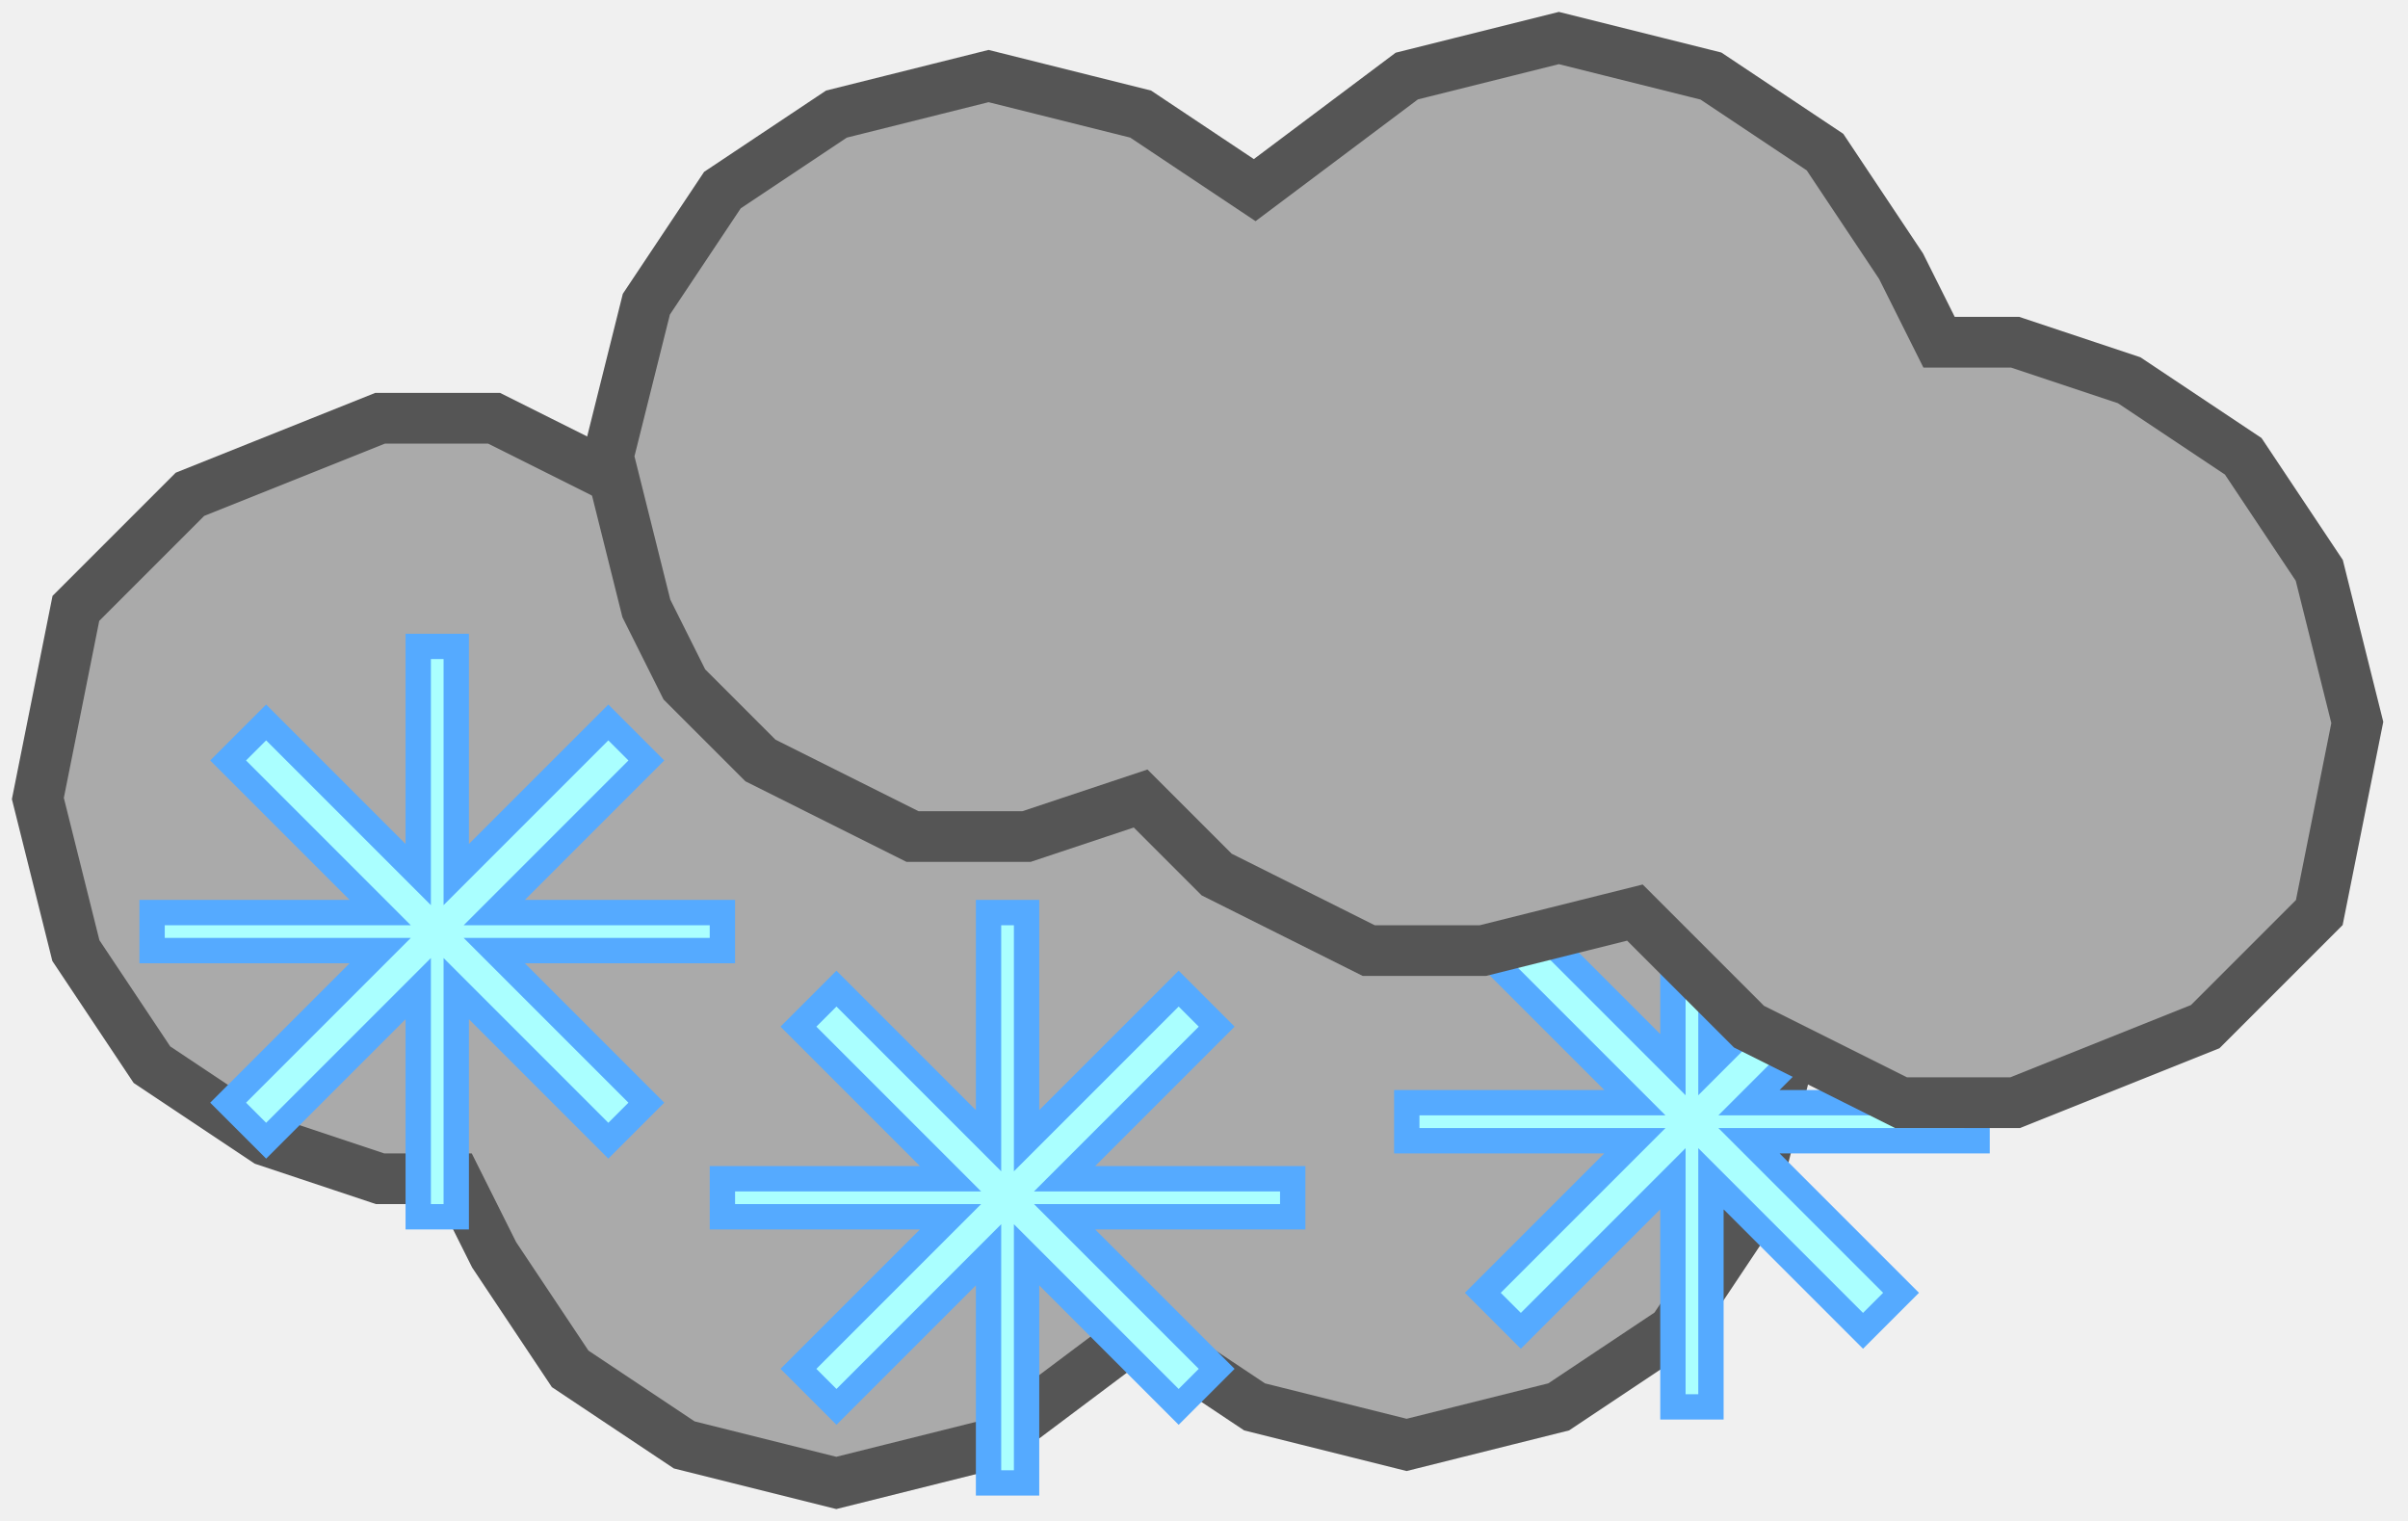
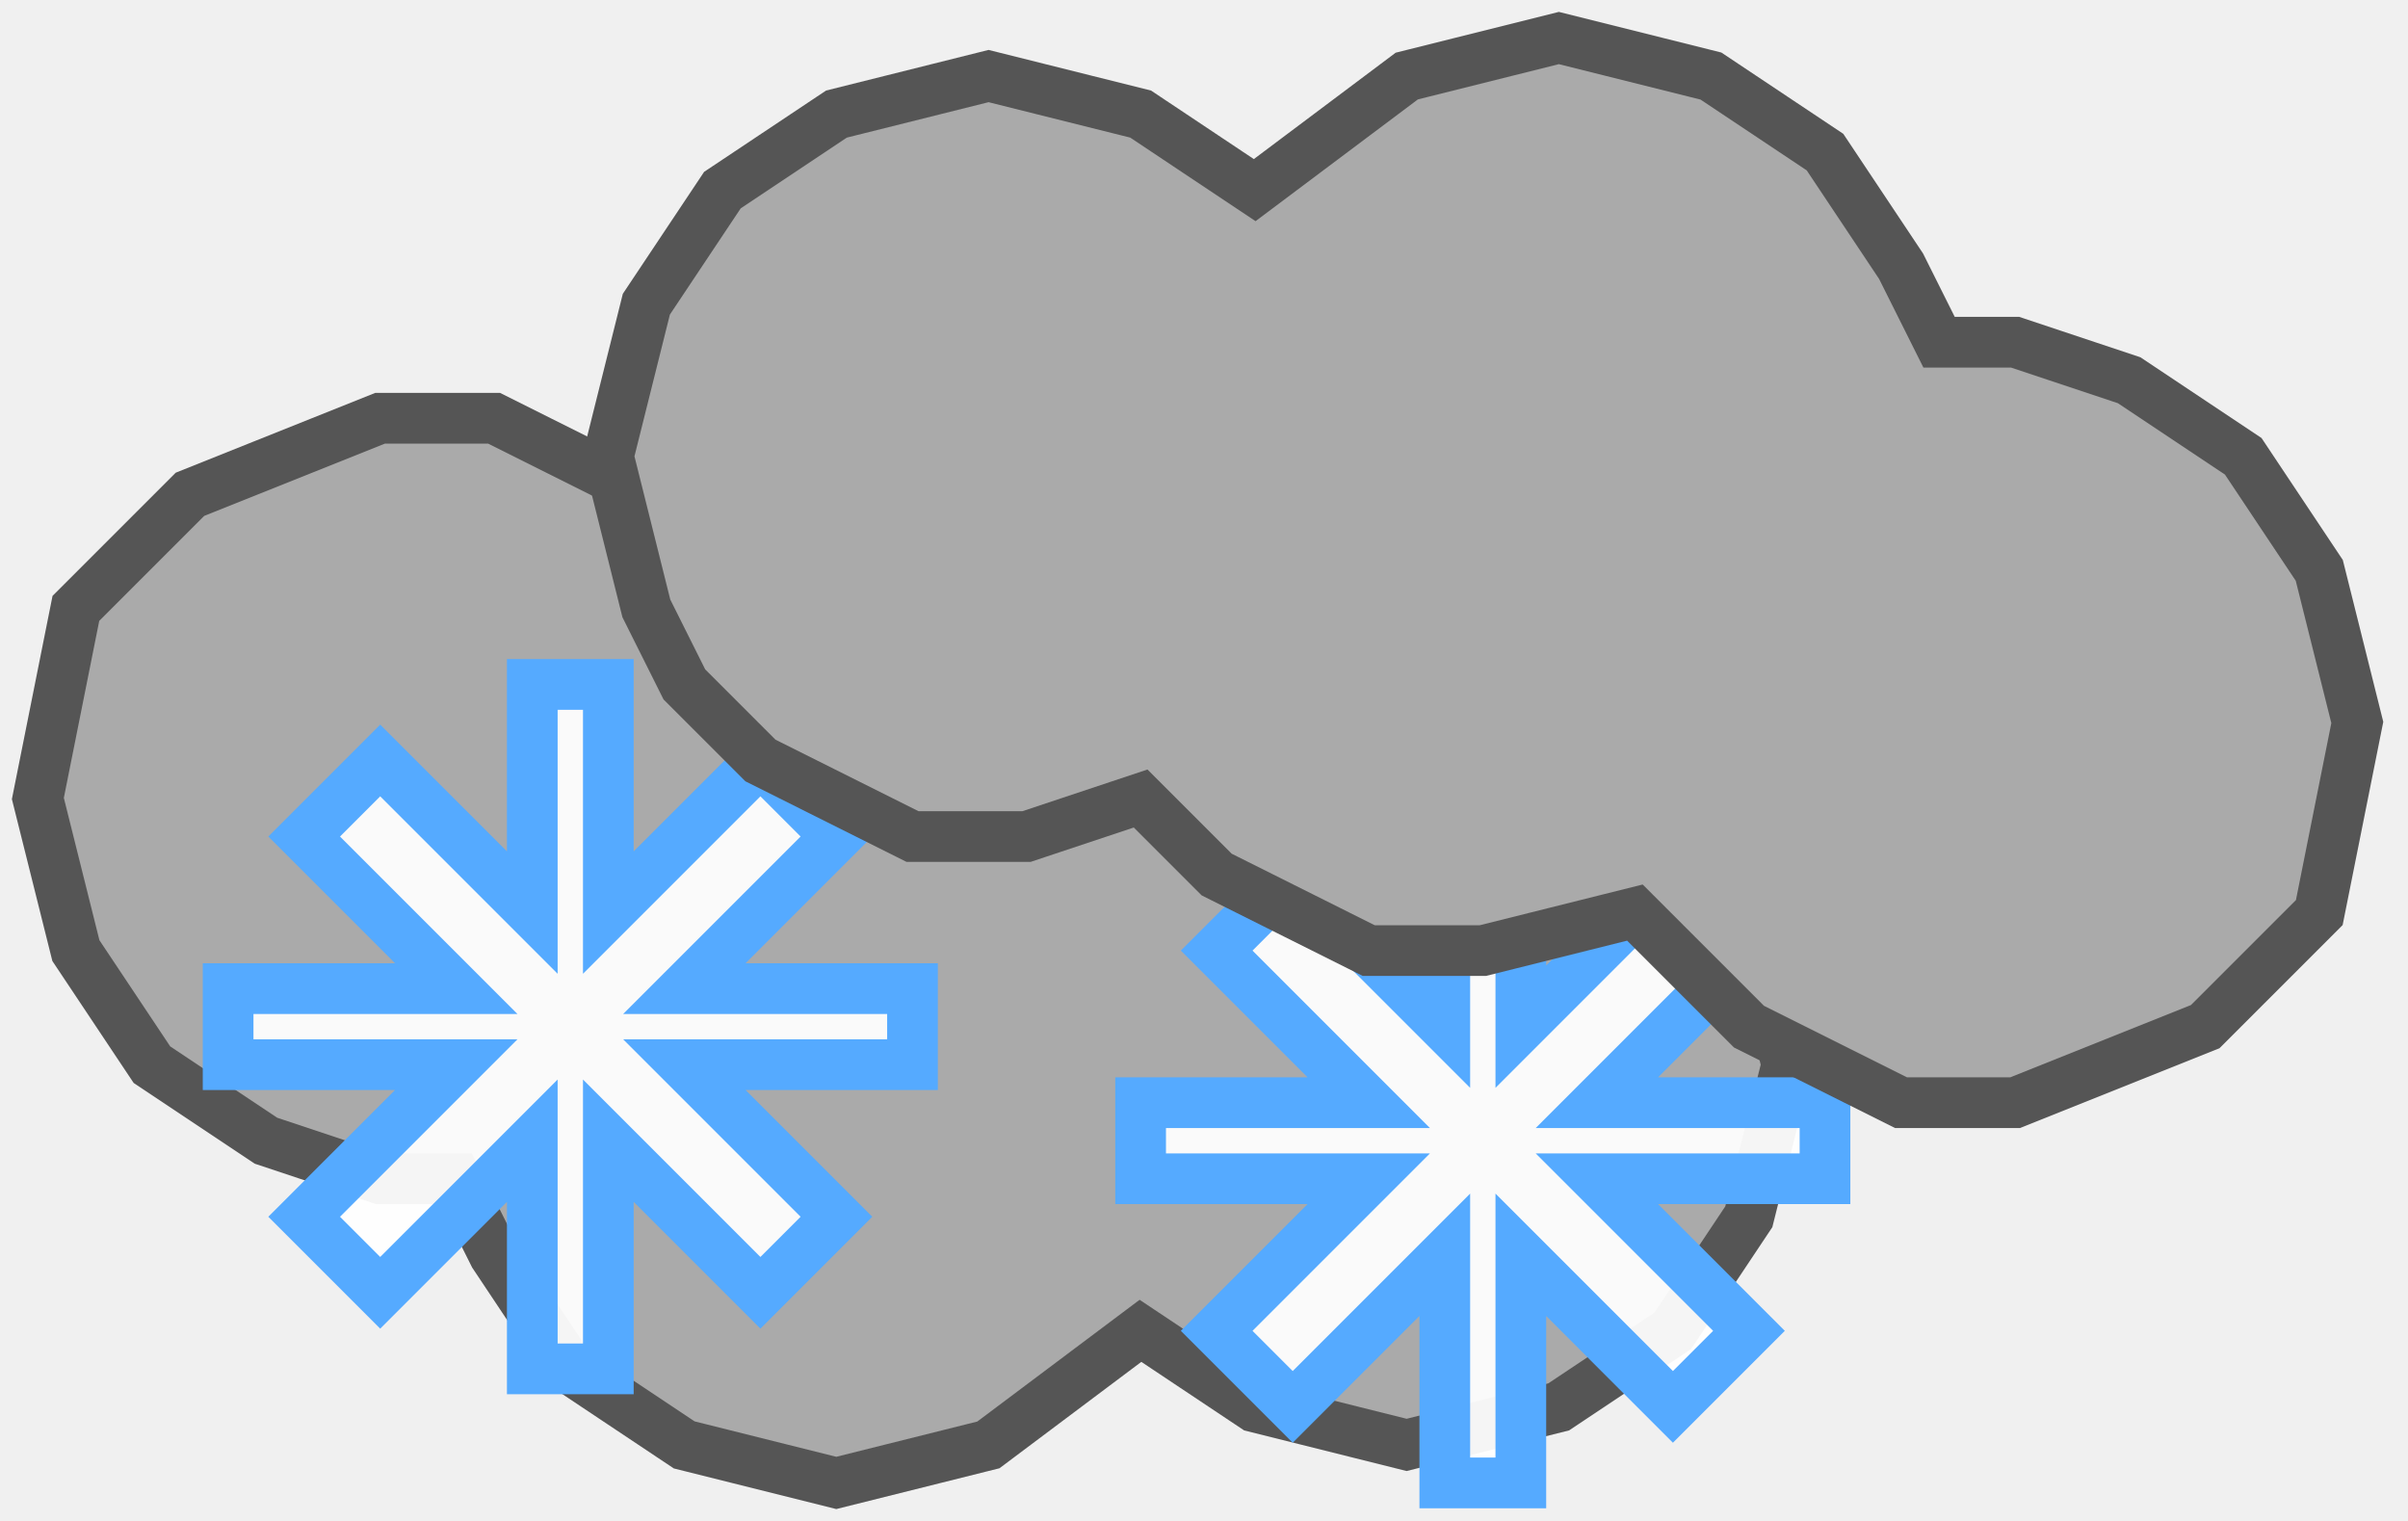
<svg xmlns="http://www.w3.org/2000/svg" width="95" height="60" viewBox="0 0 95 60" id="svg2" version="1.1">
  <defs id="defs4" />
  <g id="layer1" transform="translate(-0.4801944,-992.1428)">
    <path style="fill:#aaaaaa;fill-opacity:1;fill-rule:evenodd;stroke:#555555;stroke-width:2;stroke-linecap:butt;stroke-linejoin:miter;stroke-miterlimit:4;stroke-dasharray:none;stroke-opacity:1" d="m 1.974,1023.643 1.5,-7.5 4.5,-4.5 7.5,-3 4.5,0 6,3 3,3 1.5,1.5 6,-1.5 4.5,0 6,3 3,3 4.5,-1.5 4.5,0 6,3 3,3 1.5,3 1.5,6 -1.5,6 -3,4.5 -4.5,3 -6,1.5 -6,-1.5 -4.5,-3 -6,4.5 -6,1.5 -6,-1.5 -4.5,-3 -3,-4.5 -1.5,-3 -3,0 -4.5,-1.5 -4.5,-3 -3,-4.5 z" id="path4154" />
-     <path style="fill:#aaffff;fill-opacity:1;fill-rule:evenodd;stroke:#55aaff;stroke-width:1;stroke-linecap:butt;stroke-linejoin:miter;stroke-miterlimit:4;stroke-dasharray:none;stroke-opacity:1" d="m 37.98,1038.643 -9,0 0,1.5 9,0 -6,6 1.5,1.5 6,-6 0,9 1.5,0 0,-9 6,6 1.5,-1.5 -6,-6 9,0 0,-1.5 -9,0 6,-6 -1.5,-1.5 -6,6 0,-9 -1.5,0 0,9 -6,-6 -1.5,1.5 z" id="path4165" />
-     <path id="path4169" d="m 64.98,1035.643 -9,0 0,1.5 9,0 -6,6 1.5,1.5 6,-6 0,9 1.5,0 0,-9 6,6 1.5,-1.5 -6,-6 9,0 0,-1.5 -9,0 6,-6 -1.5,-1.5 -6,6 0,-9 -1.5,0 0,9 -6,-6 -1.5,1.5 z" style="fill:#aaffff;fill-opacity:1;fill-rule:evenodd;stroke:#55aaff;stroke-width:1;stroke-linecap:butt;stroke-linejoin:miter;stroke-miterlimit:4;stroke-dasharray:none;stroke-opacity:1" />
-     <path style="fill:#aaffff;fill-opacity:1;fill-rule:evenodd;stroke:#55aaff;stroke-width:1;stroke-linecap:butt;stroke-linejoin:miter;stroke-miterlimit:4;stroke-dasharray:none;stroke-opacity:1" d="m 19.98,1029.643 9,0 0,-1.5 -9,0 6,-6 -1.5,-1.5 -6,6 0,-9 -1.5,0 0,9 -6,-6 -1.5,1.5 6,6 -9,0 0,1.5 9,0 -6,6 1.5,1.5 6,-6 0,9 1.5,0 0,-9 6,6 1.5,-1.5 z" id="path4171" />
+     <path style="fill:#ffffff;fill-opacity:0.941;fill-rule:evenodd;stroke:#55aaff;stroke-width:2;stroke-linecap:butt;stroke-linejoin:miter;stroke-miterlimit:4;stroke-dasharray:none;stroke-opacity:1" d="m 27.48,1034.143 9,0 0,-3 -9,0 6,-6 -3,-3 -6,6 0,-9 -3,0 0,9 -6,-6 -3,3 6,6 -9,0 3e-7,3 9,0 -6,6 3,3 6,-6 0,9 3,0 0,-9 6,6 3,-3 z" id="path4171" />
+     <path id="path4139" d="m 63.48,1038.643 9,0 0,-3 -9,0 6,-6 -3,-3 -6,6 0,-9 -3,0 0,9 -6,-6 -3,3 6,6 -9,0 0,3 9,0 -6,6 3,3 6,-6 0,9 3,0 0,-9 6,6 3,-3 z" style="fill:#ffffff;fill-opacity:0.941;fill-rule:evenodd;stroke:#55aaff;stroke-width:2;stroke-linecap:butt;stroke-linejoin:miter;stroke-miterlimit:4;stroke-dasharray:none;stroke-opacity:1" />
    <path id="path4160" d="m 93.48,1020.643 -1.5,7.5 -4.5,4.5 -7.5,3 -4.5,0 -6,-3 -3,-3 -1.5,-1.5 -6,1.5 -4.5,0 -6,-3 -3,-3 -4.5,1.5 -4.5,0 -6,-3 -3,-3 -1.5,-3 -1.5,-6 1.5,-6 3,-4.5 4.5,-3 6,-1.5 6,1.5 4.5,3 6,-4.5 6,-1.5 6,1.5 4.5,3 3,4.5 1.5,3 3,0 4.5,1.5 4.5,3 3,4.5 z" style="fill:#aaaaaa;fill-opacity:1;fill-rule:evenodd;stroke:#555555;stroke-width:2;stroke-linecap:butt;stroke-linejoin:miter;stroke-miterlimit:4;stroke-dasharray:none;stroke-opacity:1" />
  </g>
</svg>
